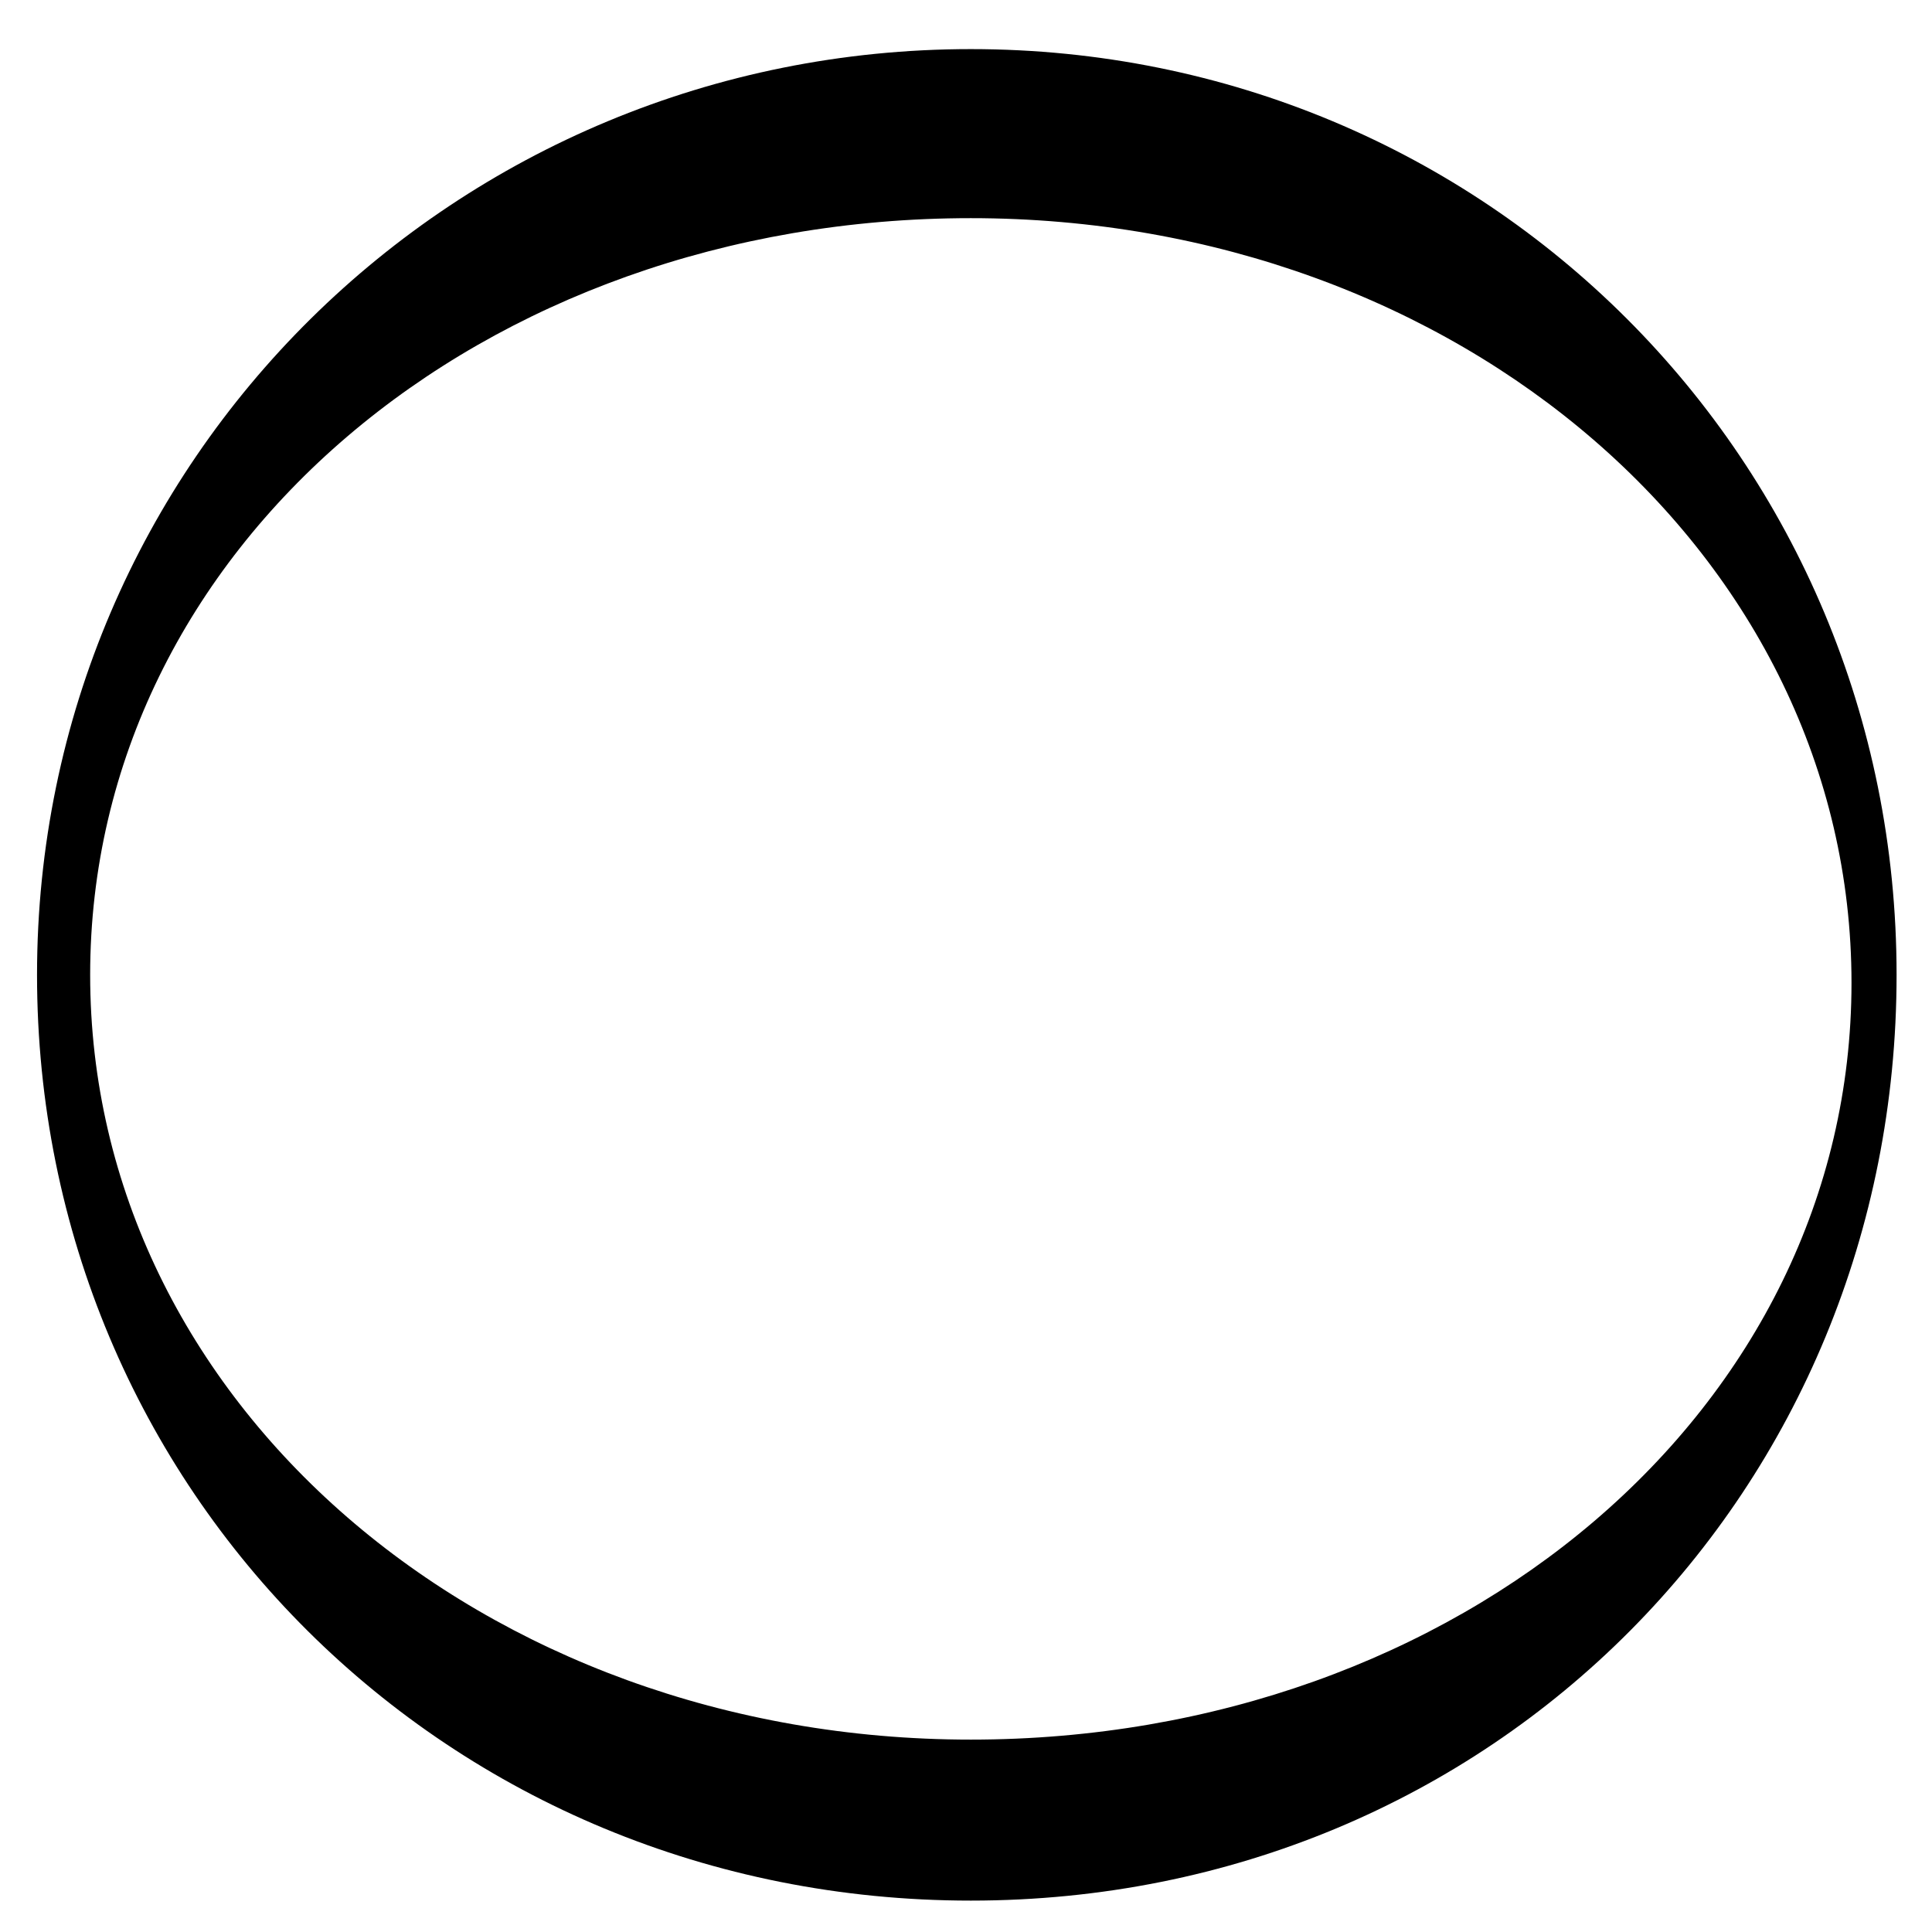
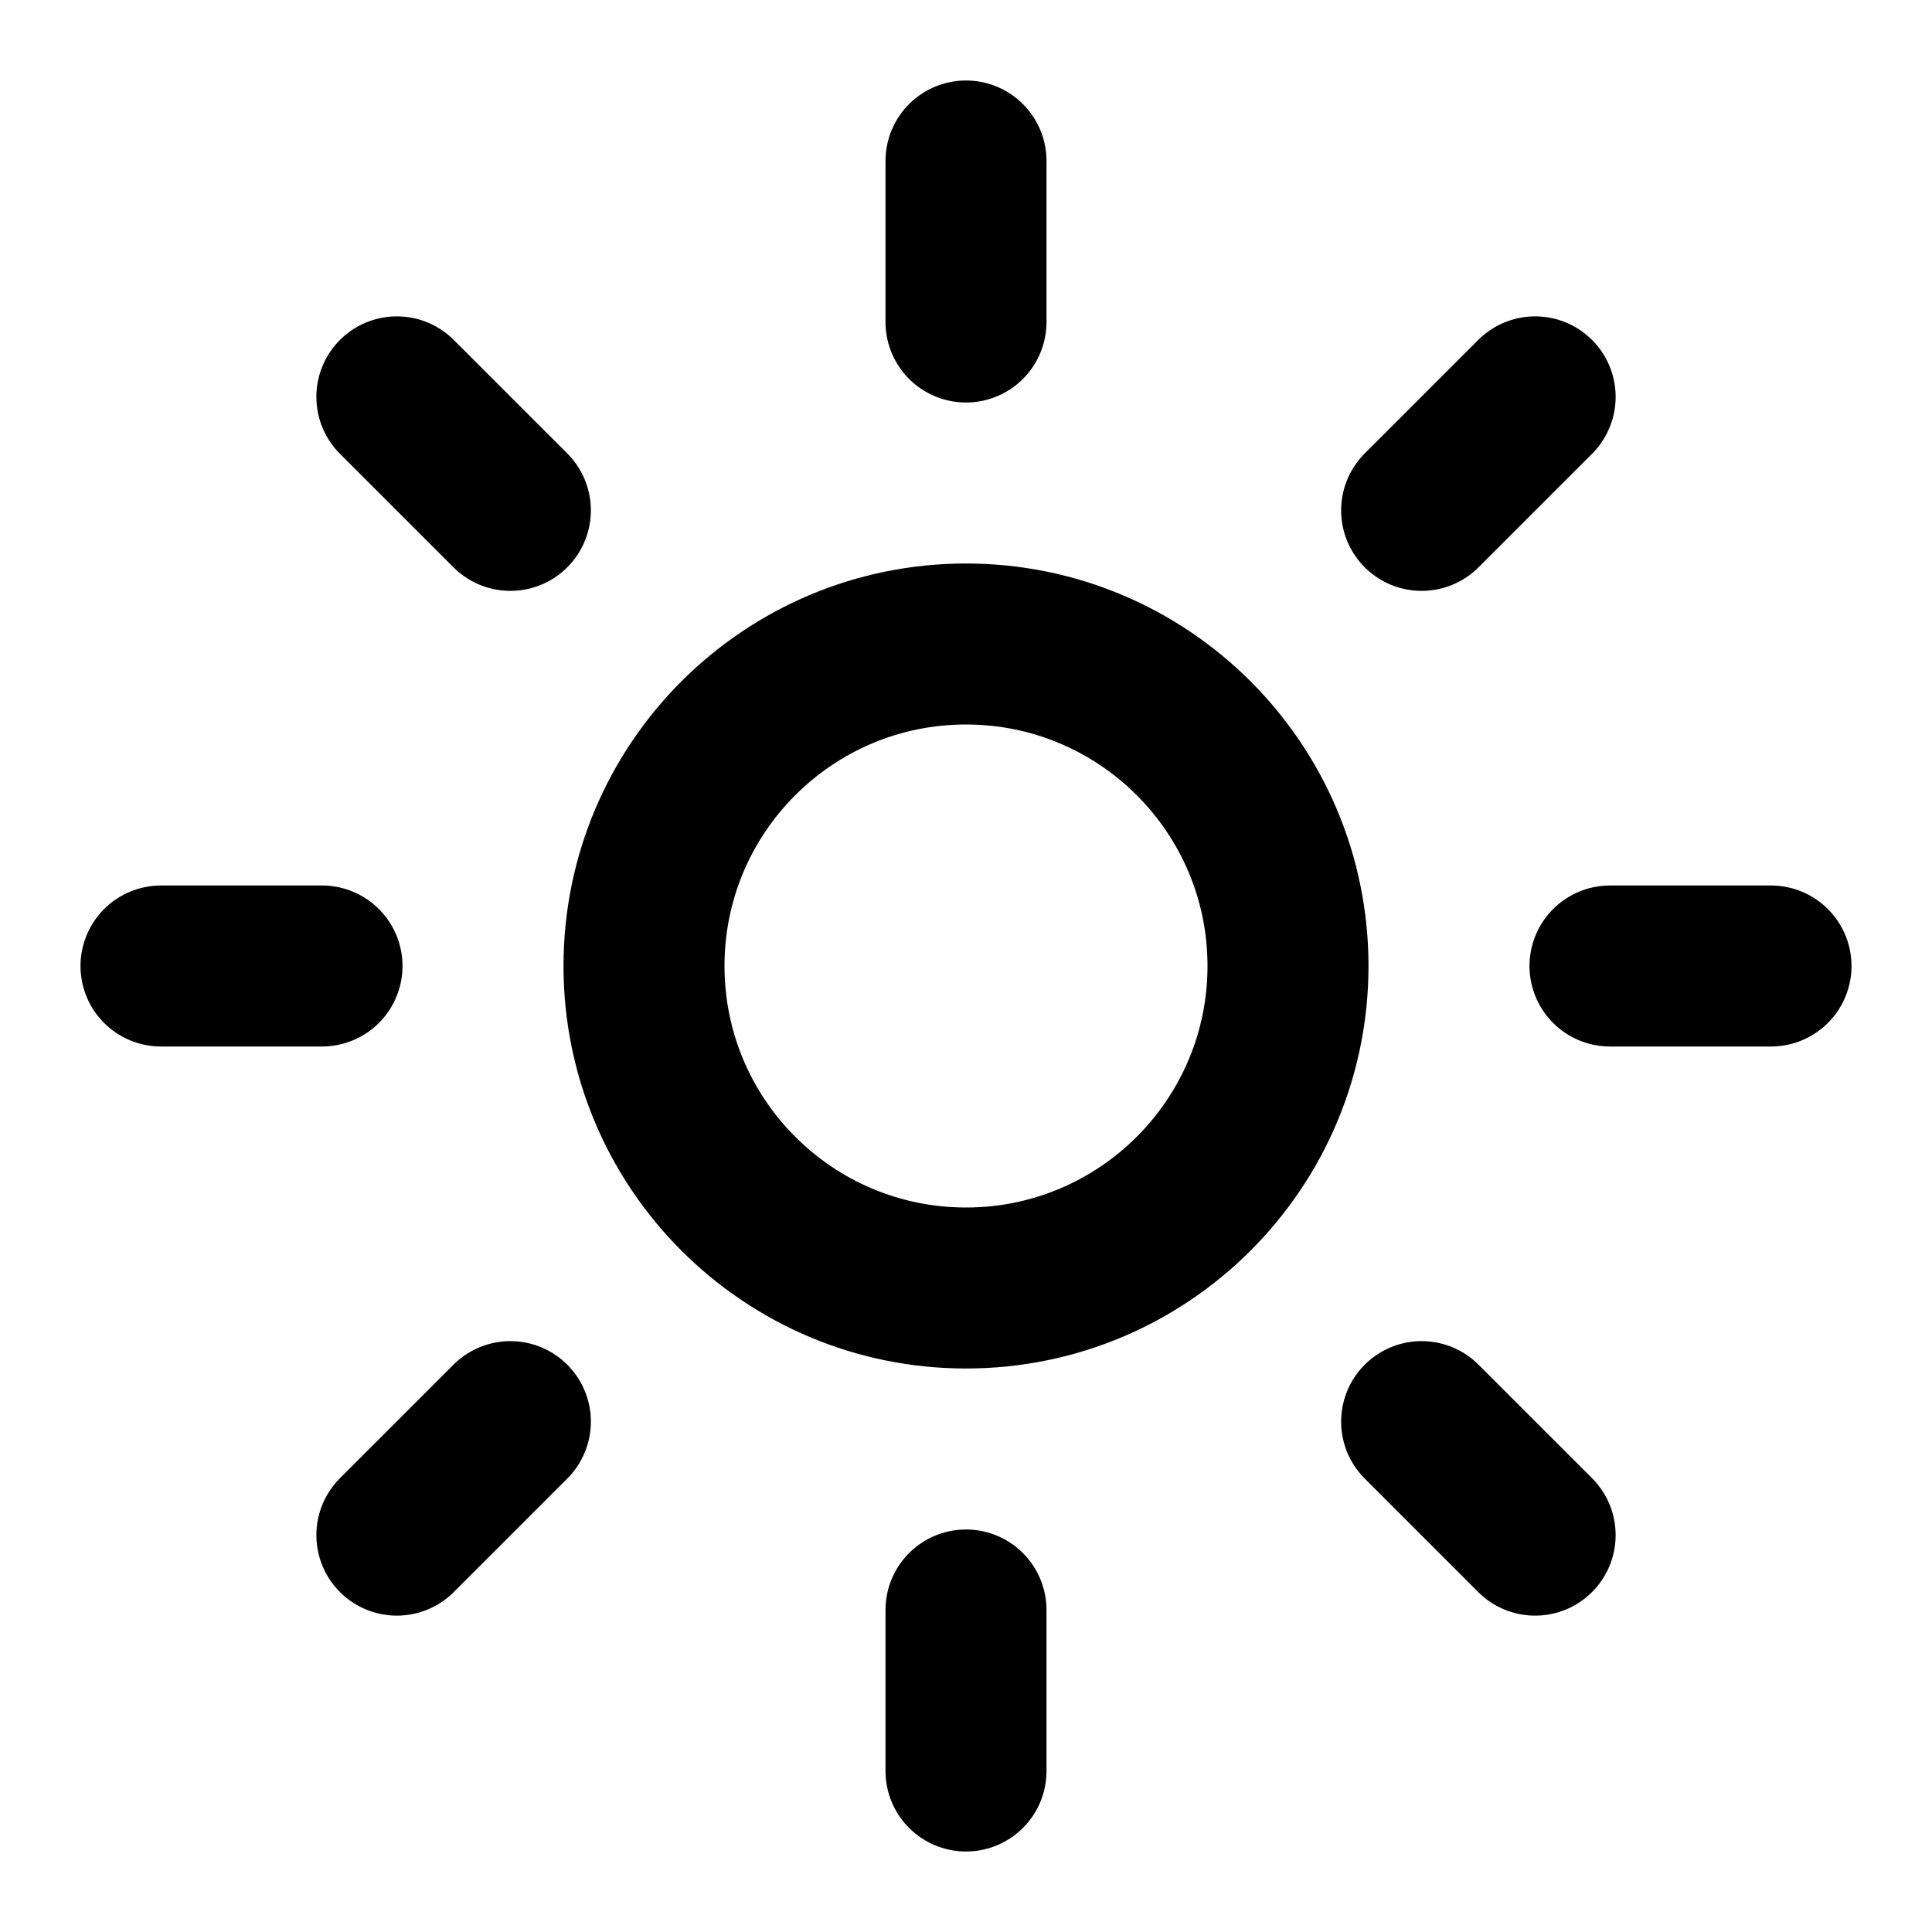
- <svg xmlns="http://www.w3.org/2000/svg" viewBox="0 0 24 24">
-   <path d="M12.06.61C5.66.61.46 5.71.46 12.11s5.1 11.5 11.6 11.5 11.5-5.1 11.5-11.5S18.46.61 12.06.61m0 21c-6.07 0-10.94-4.2-10.94-9.5s4.87-9.4 10.94-9.4S23 6.91 23 12.21s-4.88 9.4-10.94 9.4" />
+ <svg xmlns="http://www.w3.org/2000/svg" viewBox="0 0 24 24" fill="none" stroke="currentColor" stroke-width="2" stroke-linecap="round" stroke-linejoin="round">
+   <path class="sun-icon" d="M12 12m-4 0a4 4 0 1 0 8 0a4 4 0 1 0 -8 0 M12 2v2 M12 20v2 M4.93 4.93l1.41 1.41 M17.66 17.66l1.41 1.41 M2 12h2 M20 12h2 M6.34 17.66l-1.41 1.41 M19.07 4.93l-1.41 1.41" />
+   <path class="moon-icon" d="M12 3a6 6 0 0 0 9 9 9 9 0 1 1-9-9Z" style="display: none;" />
</svg>
